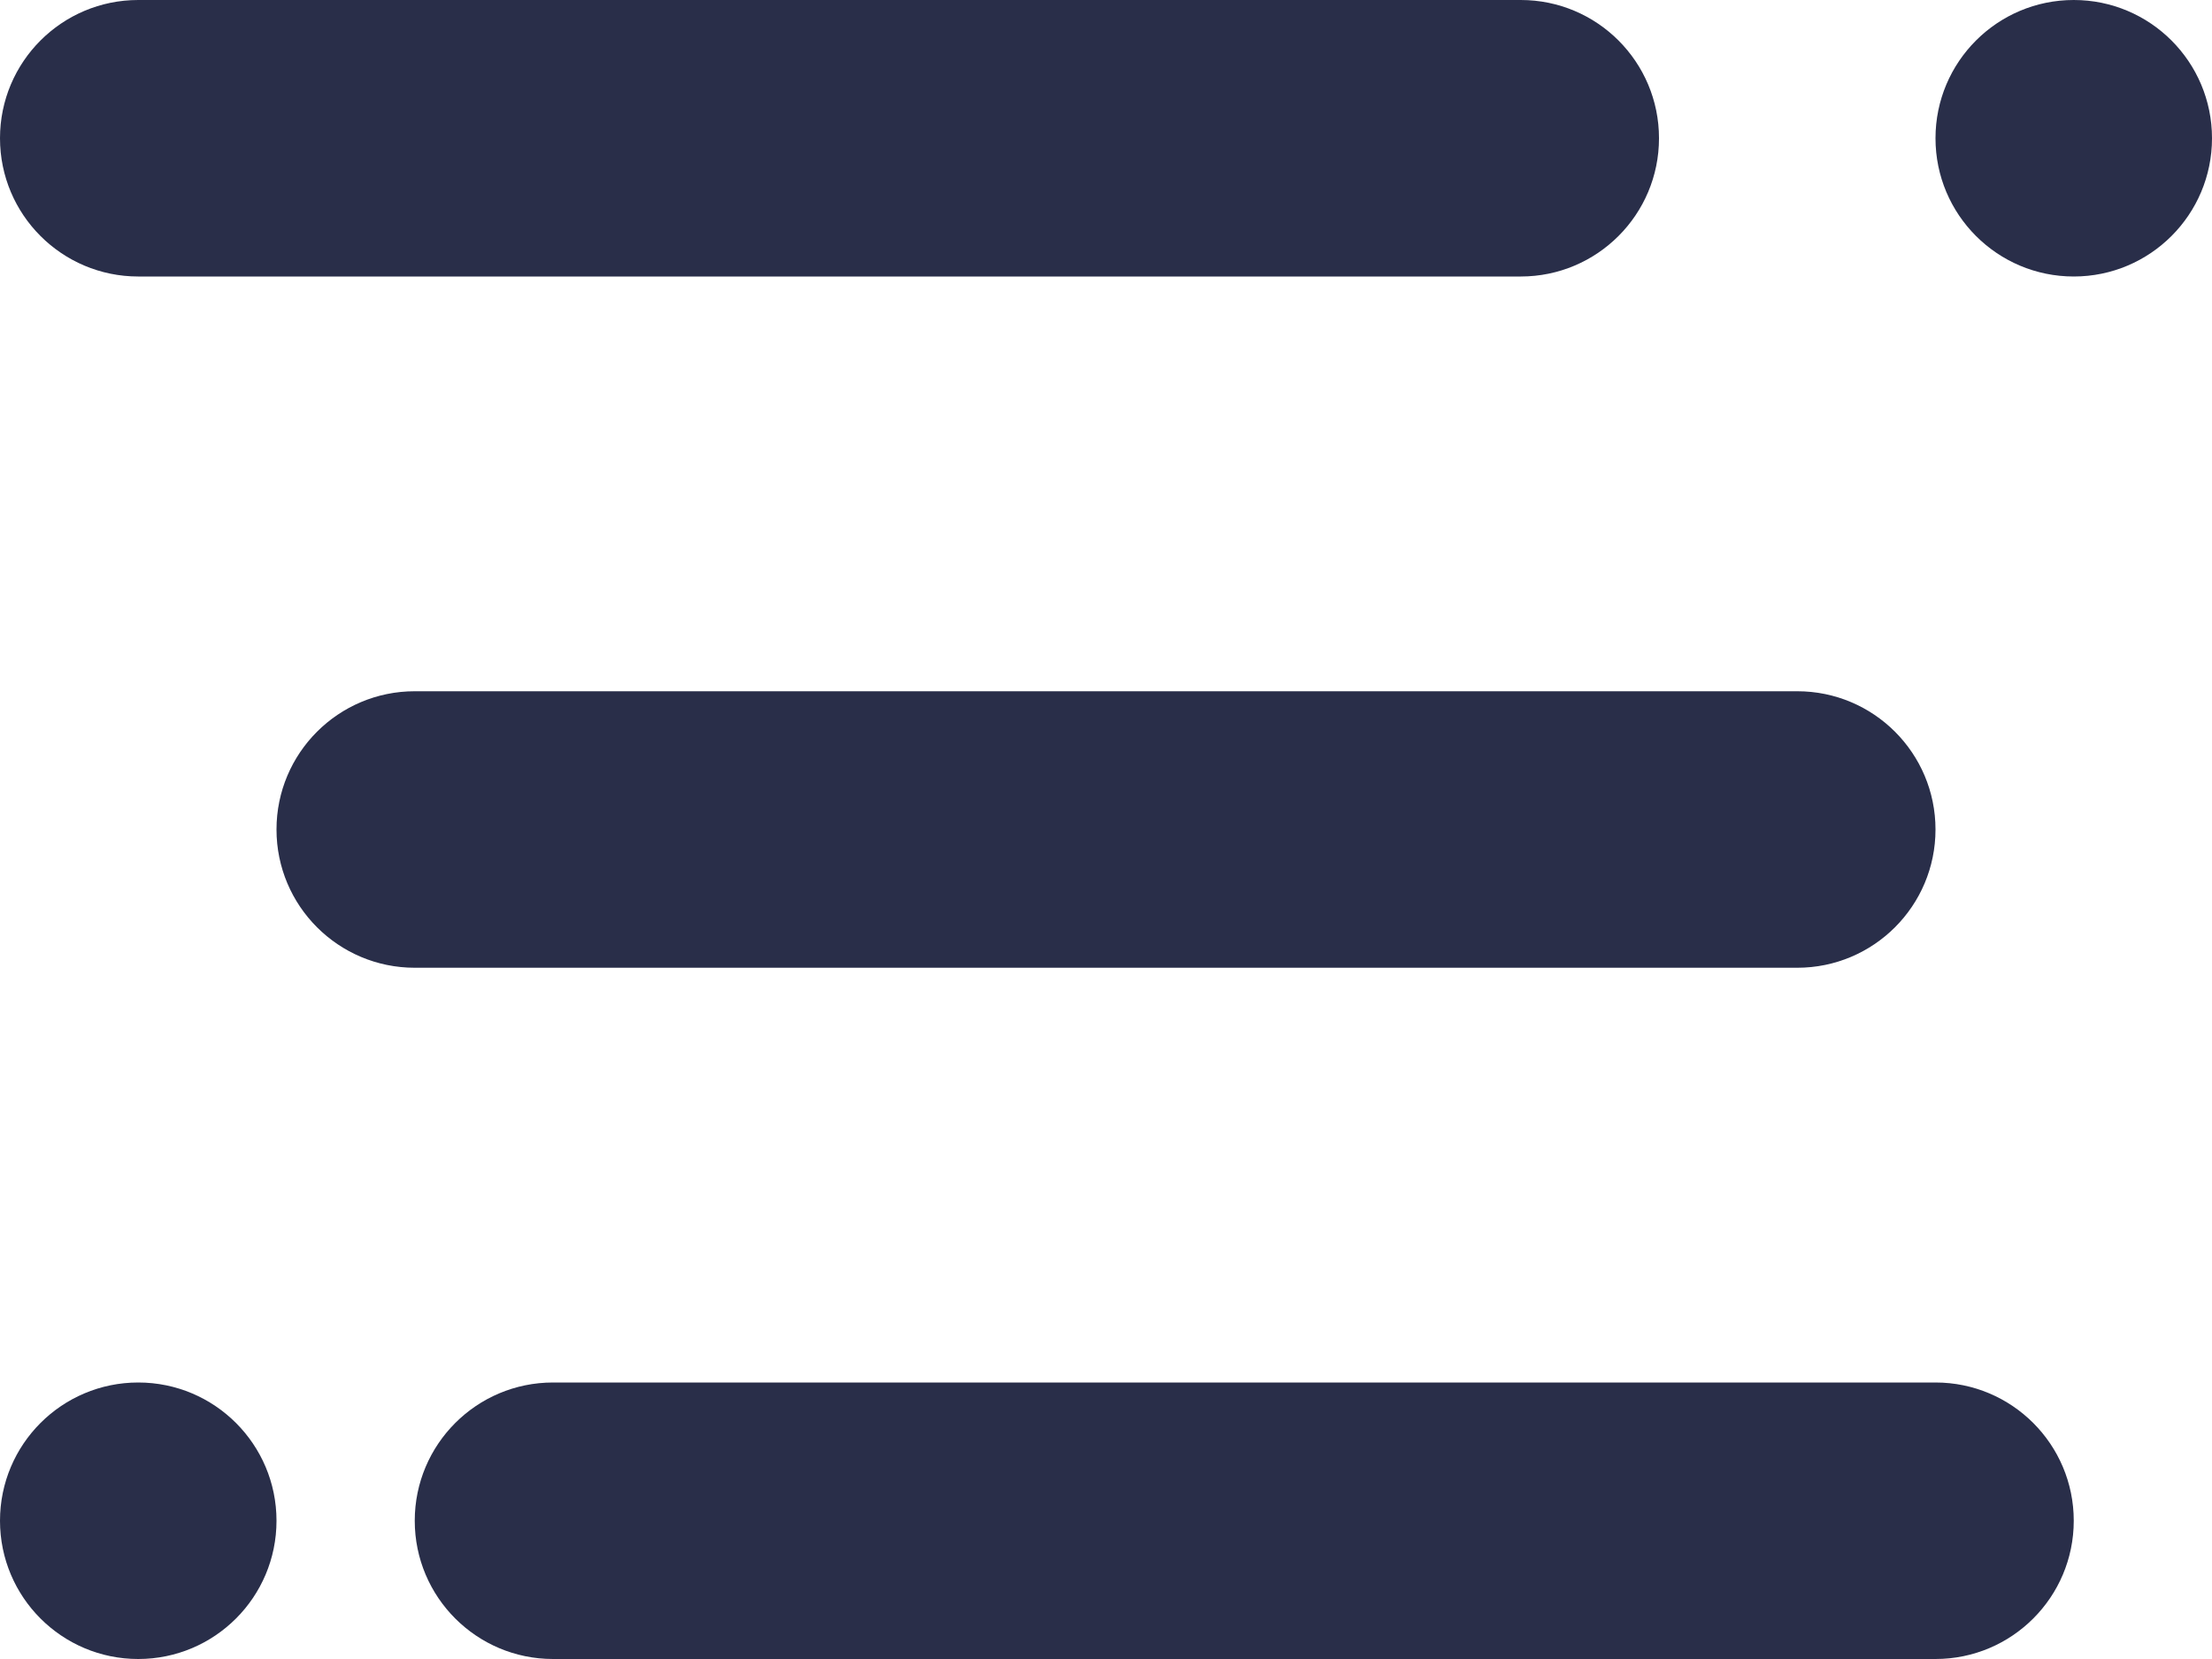
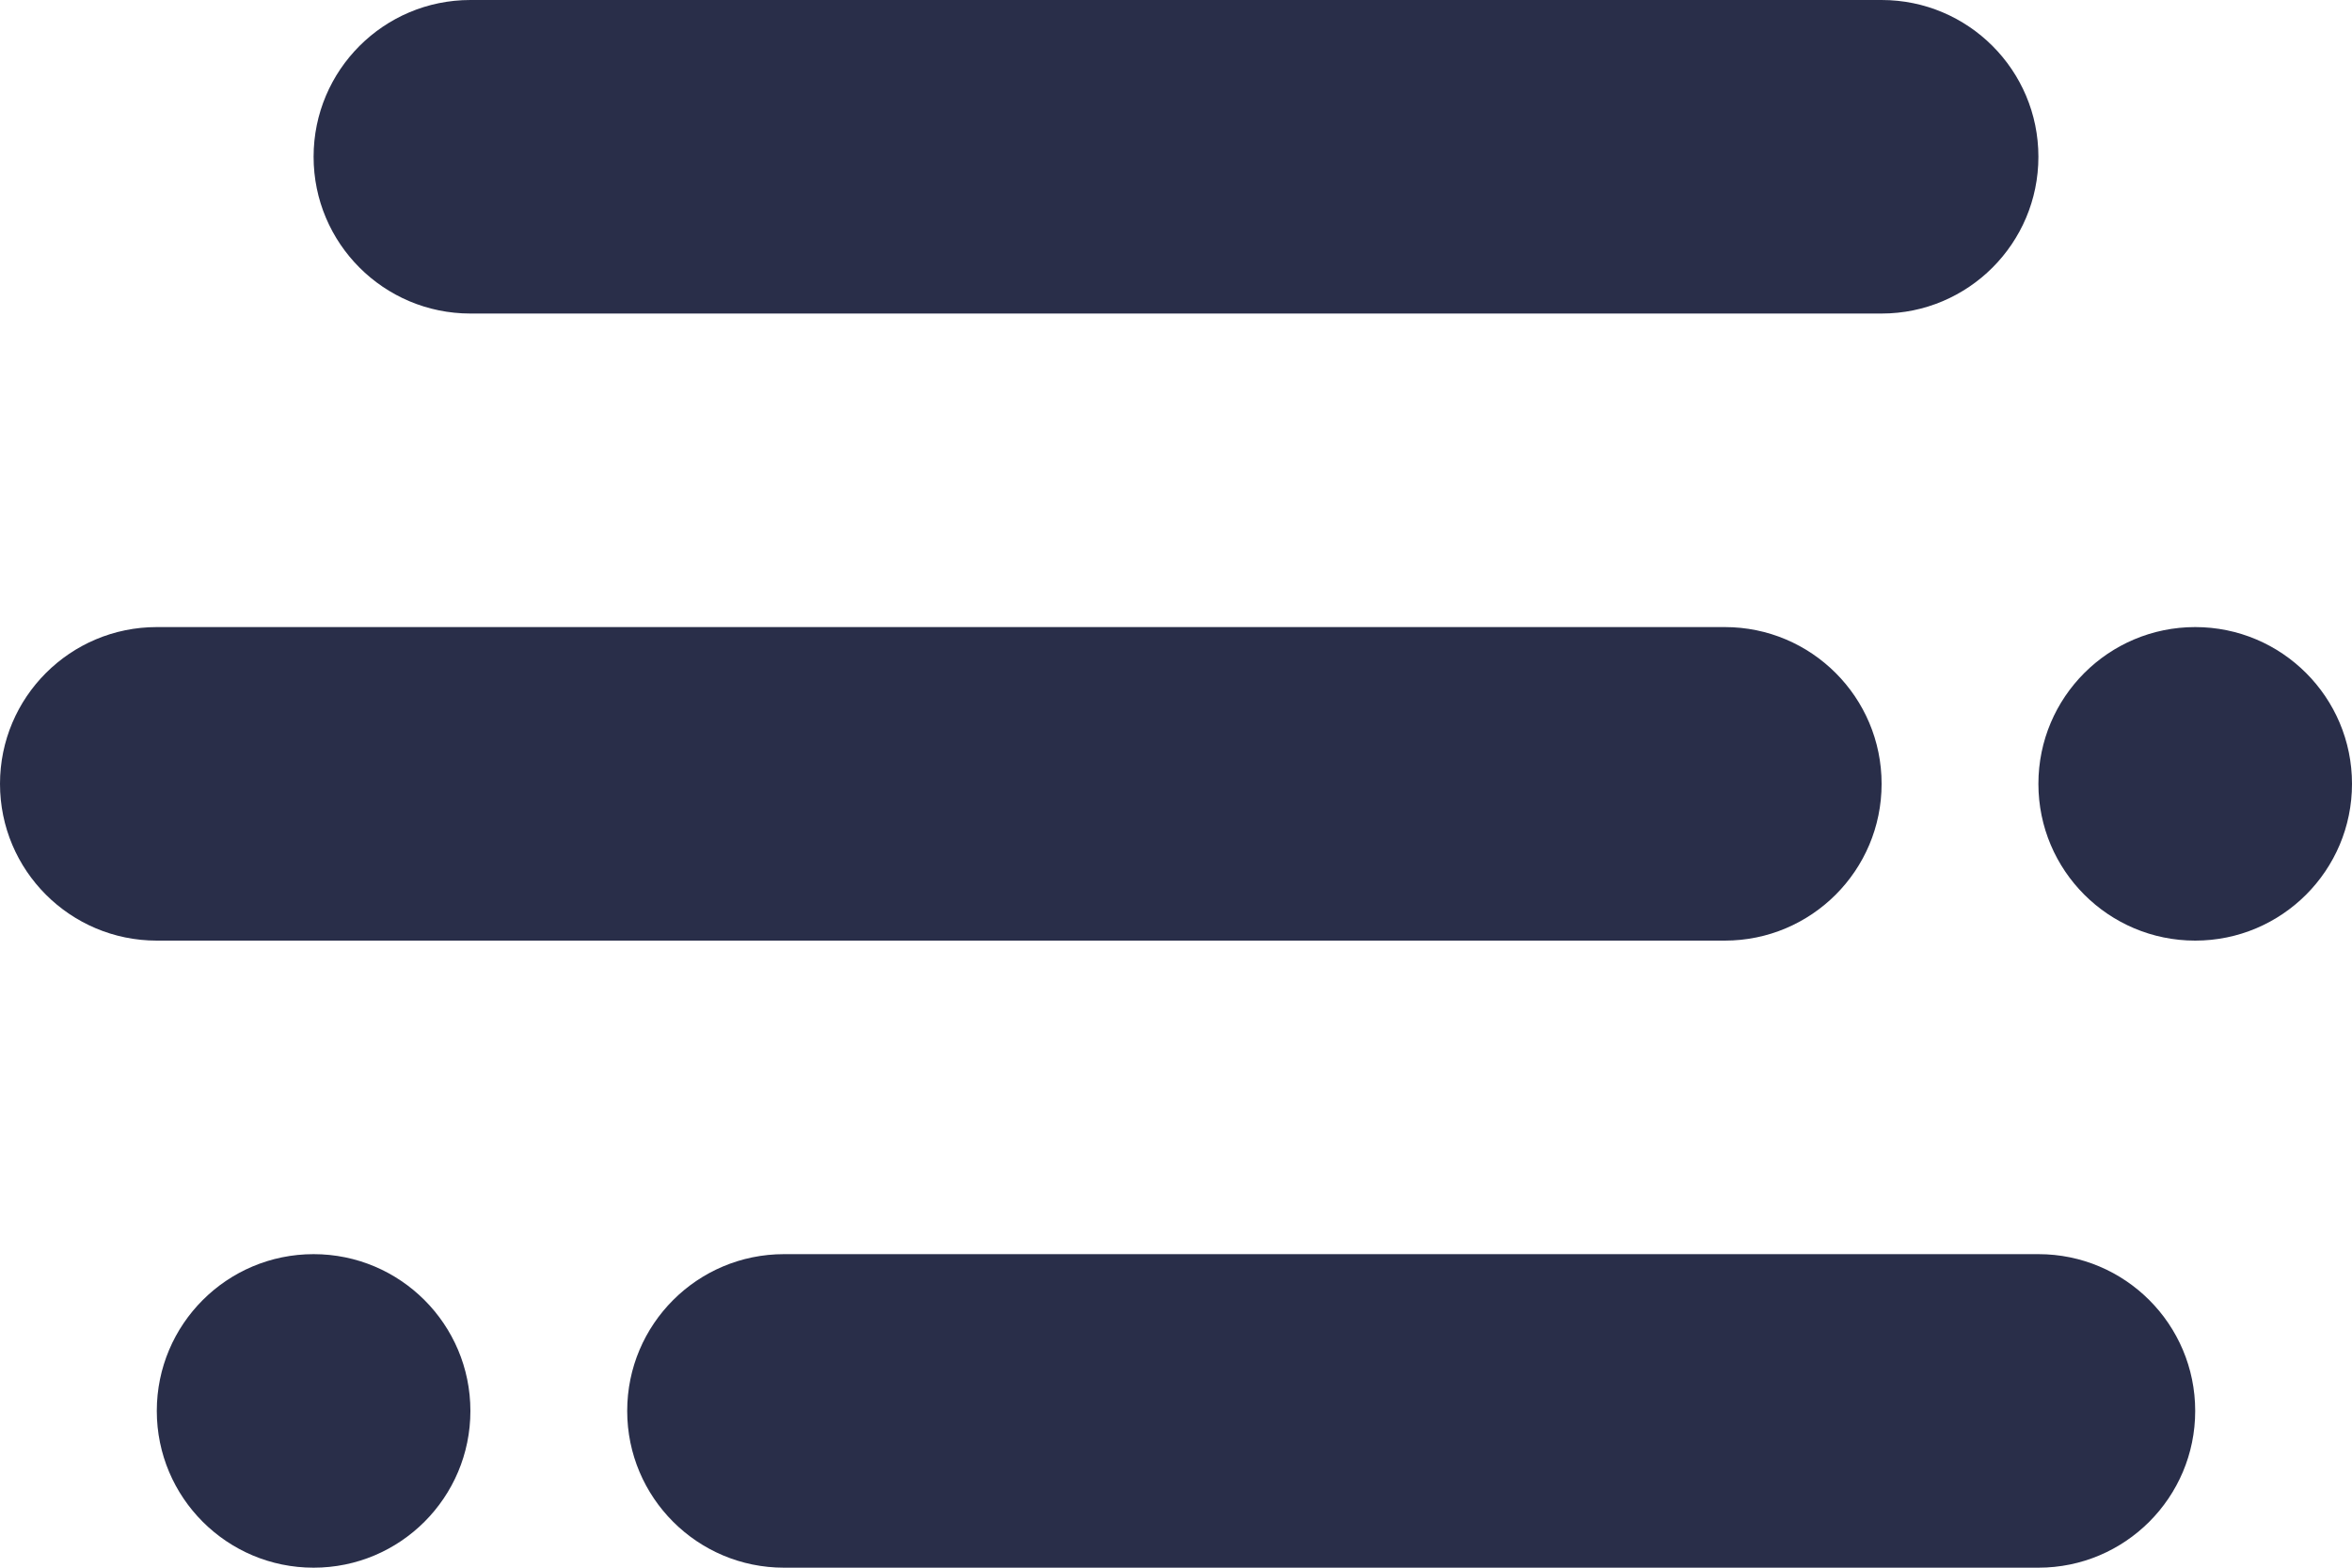
- <svg xmlns="http://www.w3.org/2000/svg" viewBox="0 0 16 12">
+ <svg xmlns="http://www.w3.org/2000/svg" viewBox="0 0 15 10">
  <defs>
    <style>.cls-1{fill:#292e49;}</style>
  </defs>
  <g id="linea-1">
-     <circle class="cls-1" cx="15" cy="1" r="1" />
-     <path class="cls-1" d="M16,7a1,1,0,0,0-1-1H5A1,1,0,0,0,4,7H4A1,1,0,0,0,5,8H15a1,1,0,0,0,1-1Z" transform="translate(-4 -6)" />
-     <path class="cls-1" d="M6,12a1,1,0,0,1,1-1H17a1,1,0,0,1,1,1h0a1,1,0,0,1-1,1H7a1,1,0,0,1-1-1Z" transform="translate(-4 -6)" />
+     <circle class="cls-1" cx="14" cy="5" r="1" />
+     <path class="cls-1" d="M17,8a1,1,0,0,0-1-1H7A1,1,0,0,0,6,8H6A1,1,0,0,0,7,9h9a1,1,0,0,0,1-1Z" transform="translate(-4 -7)" />
+     <path class="cls-1" d="M4,12a1,1,0,0,1,1-1H15a1,1,0,0,1,1,1h0a1,1,0,0,1-1,1H5a1,1,0,0,1-1-1Z" transform="translate(-4 -7)" />
  </g>
  <g id="linea-2">
-     <circle class="cls-1" cx="1" cy="11" r="1" />
+     <circle class="cls-1" cx="2" cy="9" r="1" />
  </g>
  <g id="linea-4">
-     <path class="cls-1" d="M19,17a1,1,0,0,0-1-1H8a1,1,0,0,0-1,1H7a1,1,0,0,0,1,1H18a1,1,0,0,0,1-1Z" transform="translate(-4 -6)" />
+     <path class="cls-1" d="M18,16a1,1,0,0,0-1-1H9a1,1,0,0,0-1,1H8a1,1,0,0,0,1,1h8a1,1,0,0,0,1-1Z" transform="translate(-4 -7)" />
  </g>
</svg>
